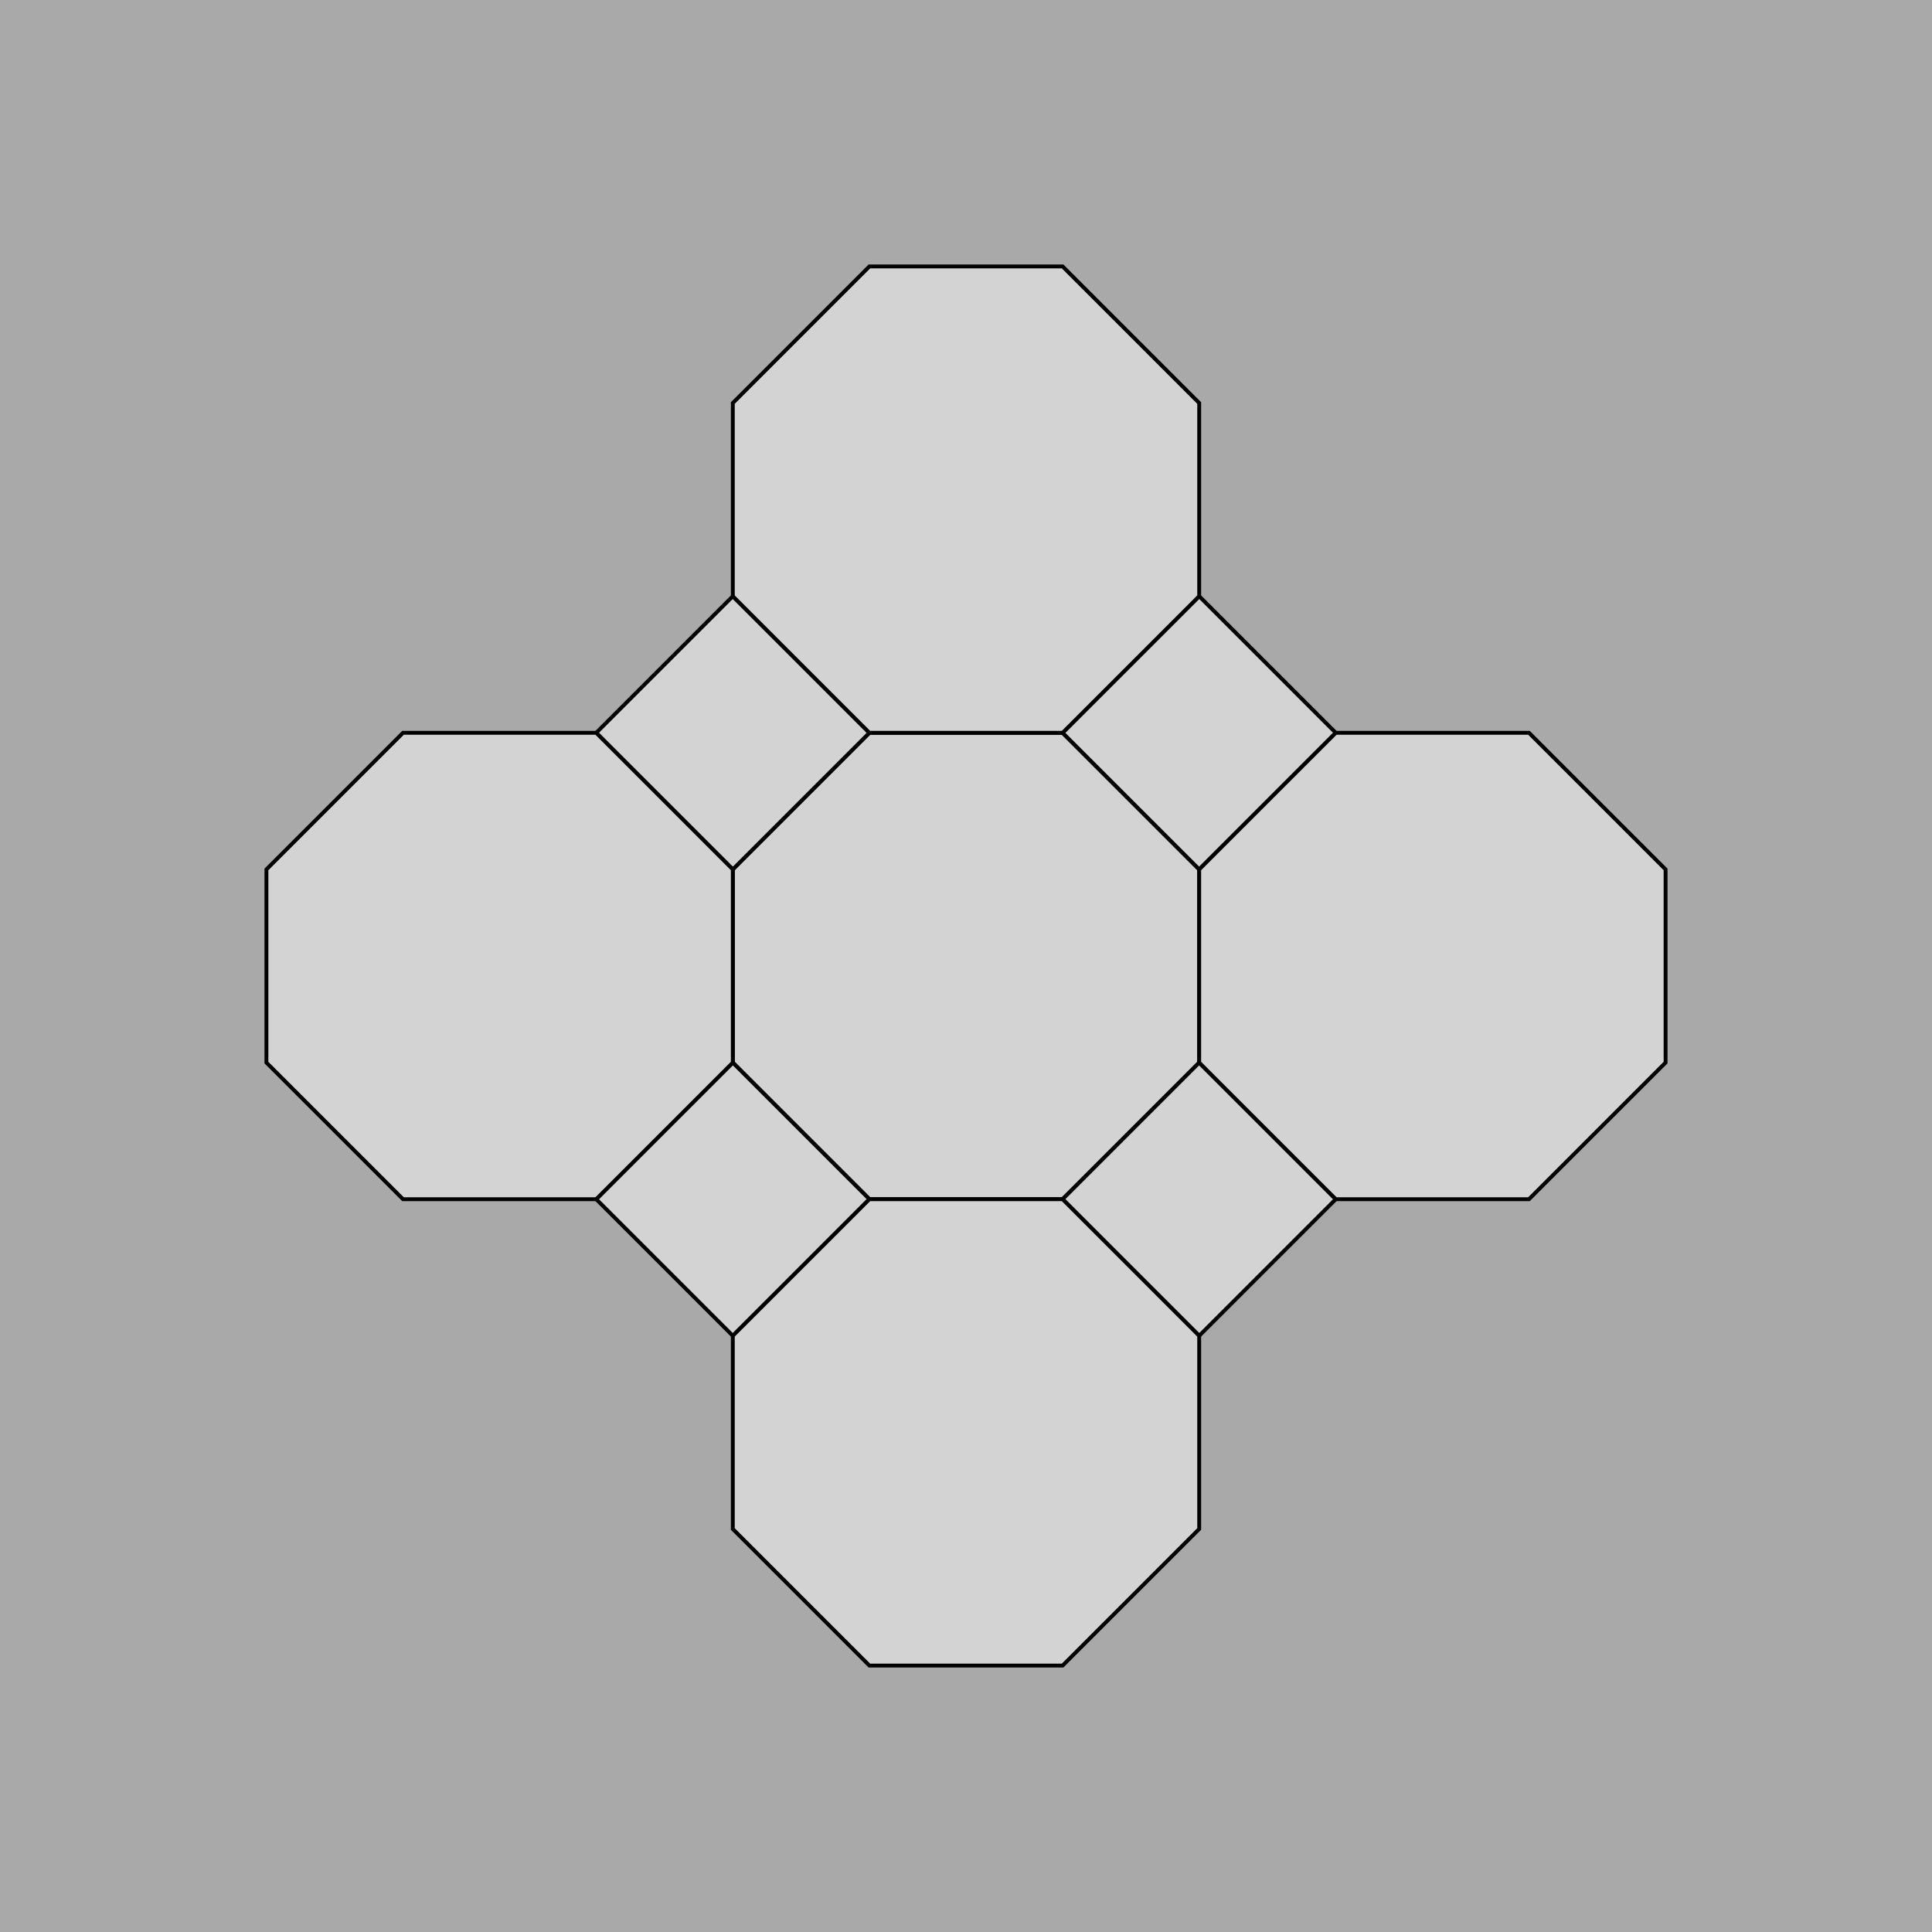
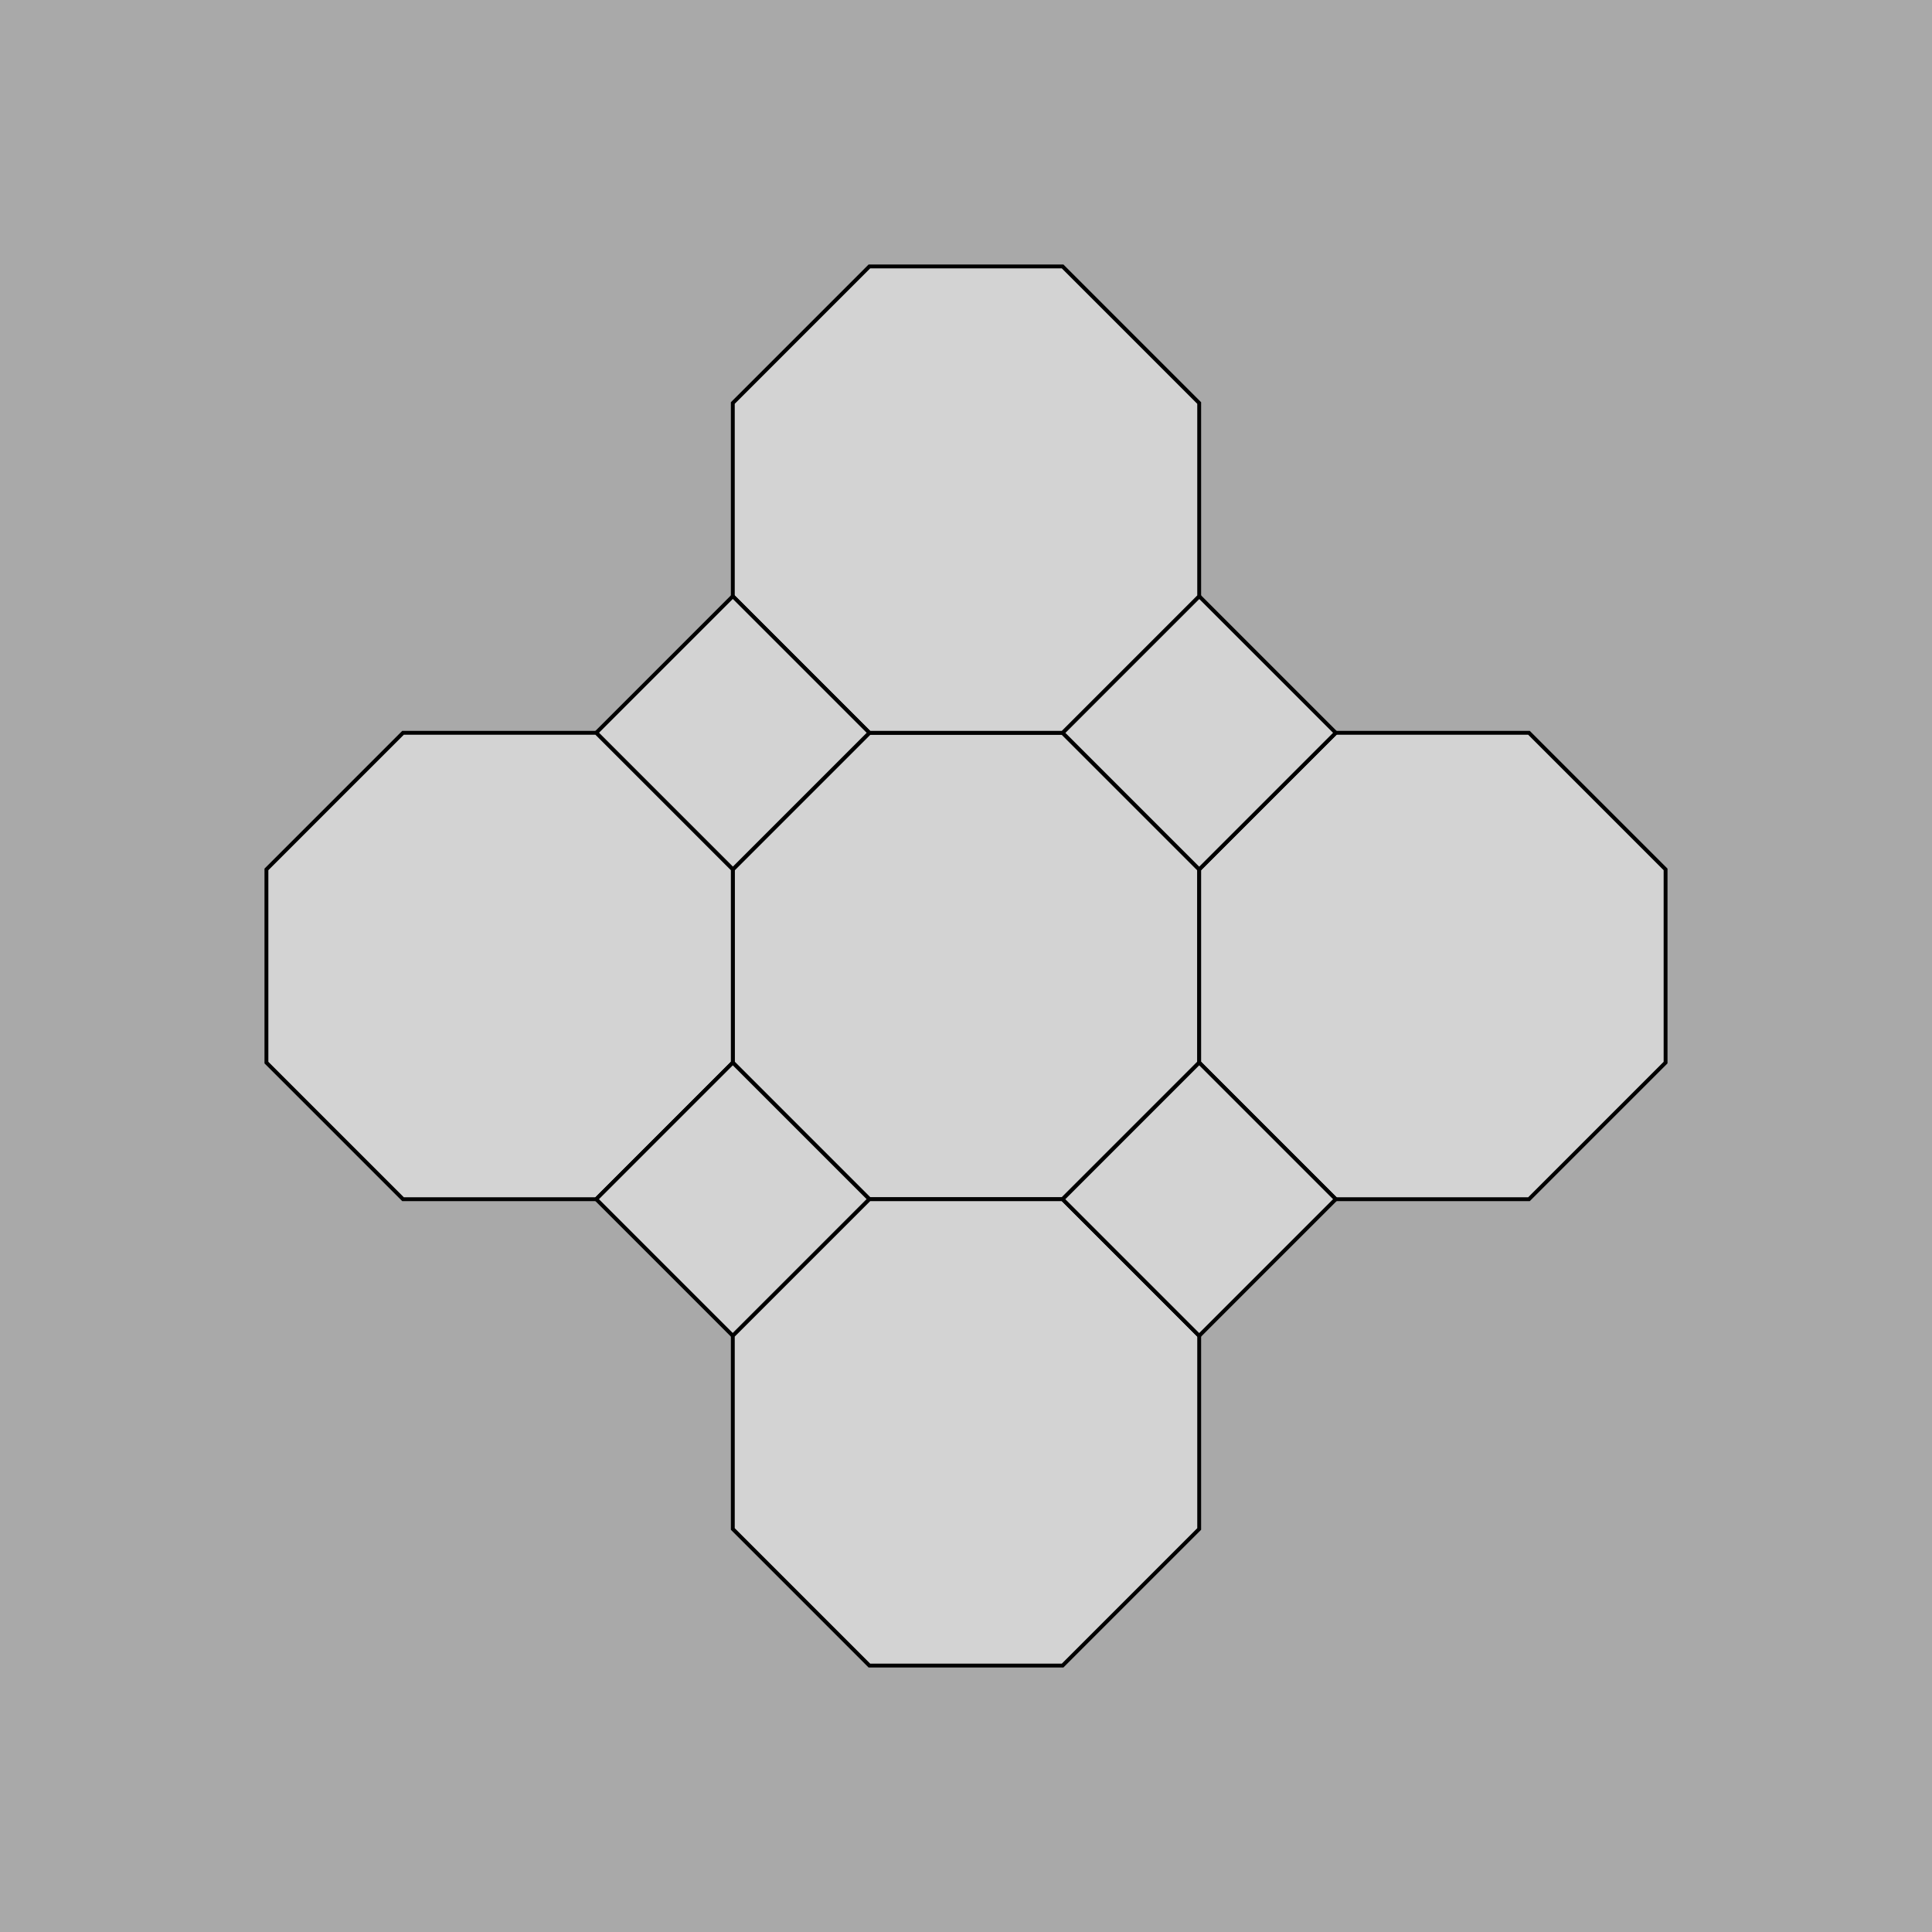
<svg xmlns="http://www.w3.org/2000/svg" viewBox="-5 -5 10 10" width="1000" height="1000">
  <g transform="scale(1 -1)">
    <rect x="-5" y="-5" width="10" height="10" fill="darkgrey" stroke-width="0" />
    <polygon points="-0.5,-1.207 0.5,-1.207 1.207,-0.5 1.207,0.5 0.5,1.207 -0.5,1.207 -1.207,0.5 -1.207,-0.5" stroke-width="0.2%" stroke="black" fill="lightgrey" />
+     <polygon points="1.207,-0.5 1.914,-1.207 2.914,-1.207 3.621,-0.5 3.621,0.5 2.914,1.207 1.914,1.207 1.207,0.5" stroke-width="0.2%" stroke="black" fill="lightgrey" />
+     <polygon points="1.207,0.5 1.914,1.207 1.207,1.914 0.5,1.207" stroke-width="0.2%" stroke="black" fill="lightgrey" />
+     <polygon points="0.5,1.207 1.207,1.914 1.207,2.914 0.5,3.621 -0.5,3.621 -1.207,2.914 -1.207,1.914 -0.5,1.207" stroke-width="0.2%" stroke="black" fill="lightgrey" />
+     <polygon points="-0.5,1.207 -1.207,1.914 -1.914,1.207 -1.207,0.5" stroke-width="0.2%" stroke="black" fill="lightgrey" />
+     <polygon points="-1.207,0.5 -1.914,1.207 -2.914,1.207 -3.621,0.5 -3.621,-0.5 -2.914,-1.207 -1.914,-1.207 -1.207,-0.5" stroke-width="0.2%" stroke="black" fill="lightgrey" />
+     <polygon points="-1.207,-0.5 -1.914,-1.207 -1.207,-1.914 -0.5,-1.207" stroke-width="0.2%" stroke="black" fill="lightgrey" />
+     <polygon points="-0.5,-1.207 -1.207,-1.914 -1.207,-2.914 -0.5,-3.621 0.5,-3.621 1.207,-2.914 1.207,-1.914 0.5,-1.207" stroke-width="0.2%" stroke="black" fill="lightgrey" />
    <polygon points="0.5,-1.207 1.207,-1.914 1.914,-1.207 1.207,-0.5" stroke-width="0.2%" stroke="black" fill="lightgrey" />
-     <polygon points="1.207,0.5 1.914,1.207 1.207,1.914 0.5,1.207" stroke-width="0.2%" stroke="black" fill="lightgrey" />
-     <polygon points="-0.5,1.207 -1.207,1.914 -1.914,1.207 -1.207,0.5" stroke-width="0.2%" stroke="black" fill="lightgrey" />
-     <polygon points="-1.207,-0.5 -1.914,-1.207 -1.207,-1.914 -0.5,-1.207" stroke-width="0.2%" stroke="black" fill="lightgrey" />
-     <polygon points="1.207,-0.5 1.914,-1.207 2.914,-1.207 3.621,-0.5 3.621,0.5 2.914,1.207 1.914,1.207 1.207,0.5" stroke-width="0.2%" stroke="black" fill="lightgrey" />
-     <polygon points="0.5,1.207 1.207,1.914 1.207,2.914 0.5,3.621 -0.5,3.621 -1.207,2.914 -1.207,1.914 -0.5,1.207" stroke-width="0.2%" stroke="black" fill="lightgrey" />
-     <polygon points="-1.207,0.5 -1.914,1.207 -2.914,1.207 -3.621,0.5 -3.621,-0.5 -2.914,-1.207 -1.914,-1.207 -1.207,-0.5" stroke-width="0.2%" stroke="black" fill="lightgrey" />
-     <polygon points="-0.5,-1.207 -1.207,-1.914 -1.207,-2.914 -0.5,-3.621 0.5,-3.621 1.207,-2.914 1.207,-1.914 0.5,-1.207" stroke-width="0.2%" stroke="black" fill="lightgrey" />
  </g>
</svg>
